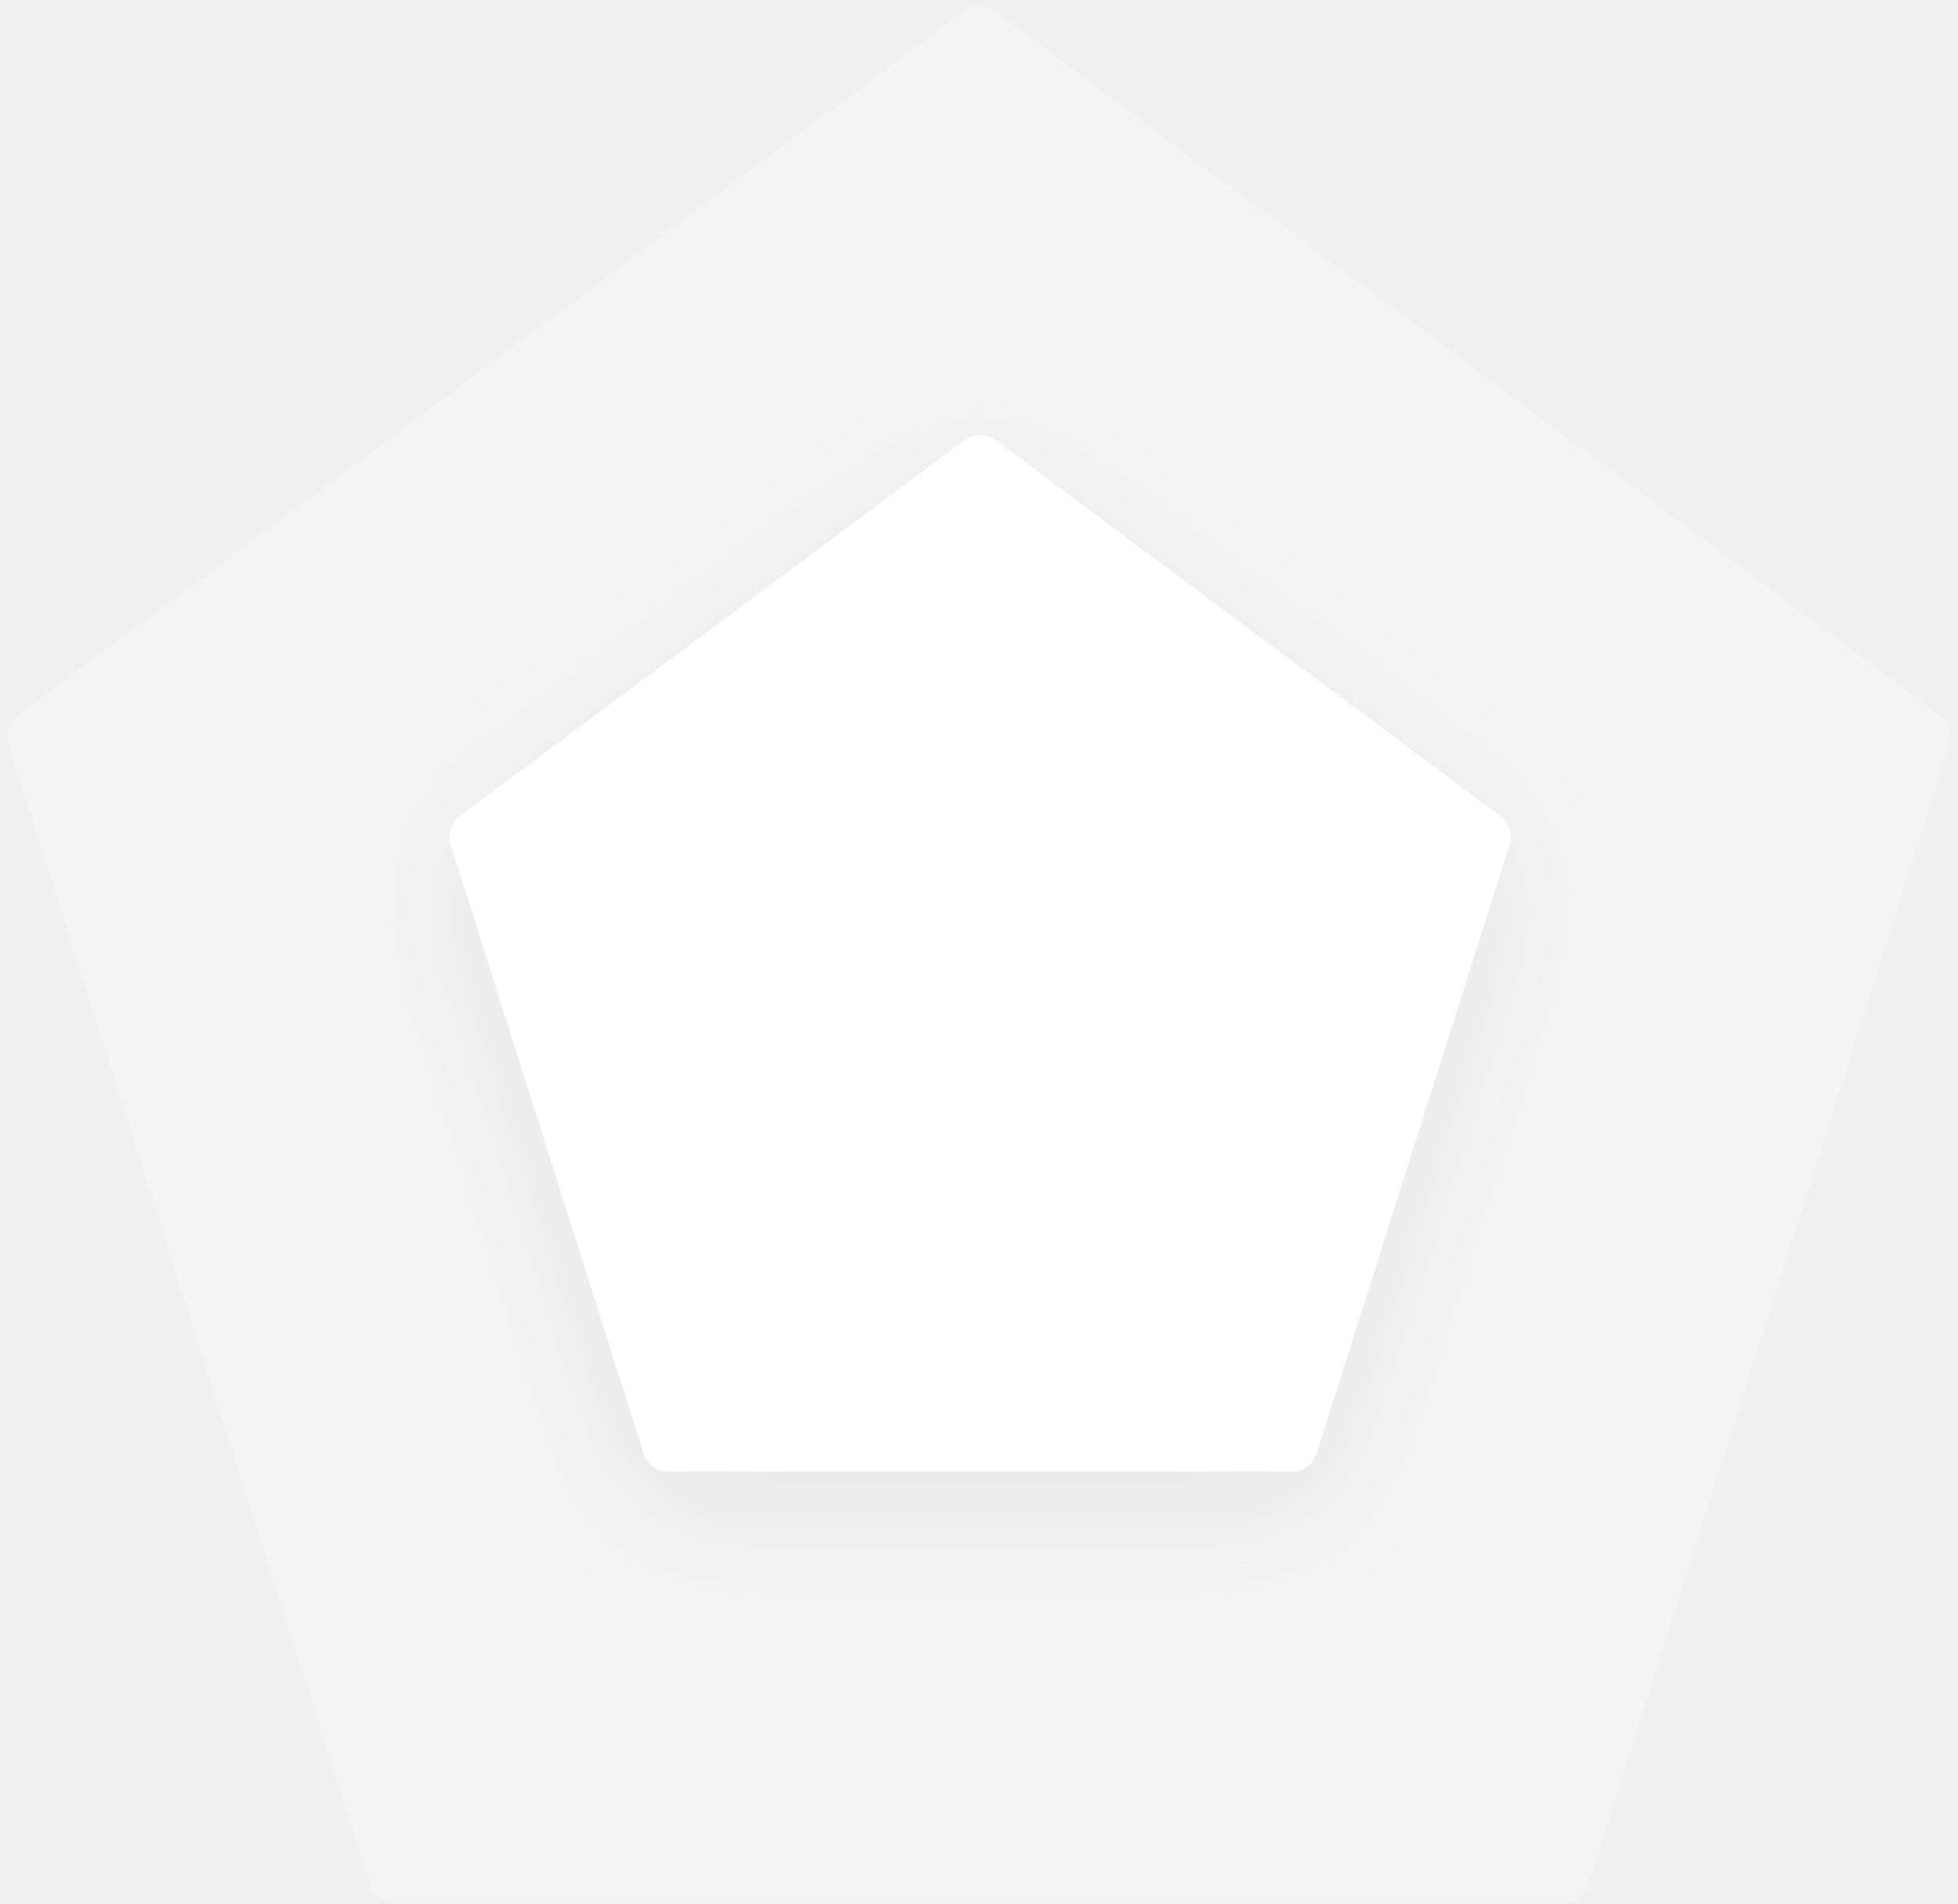
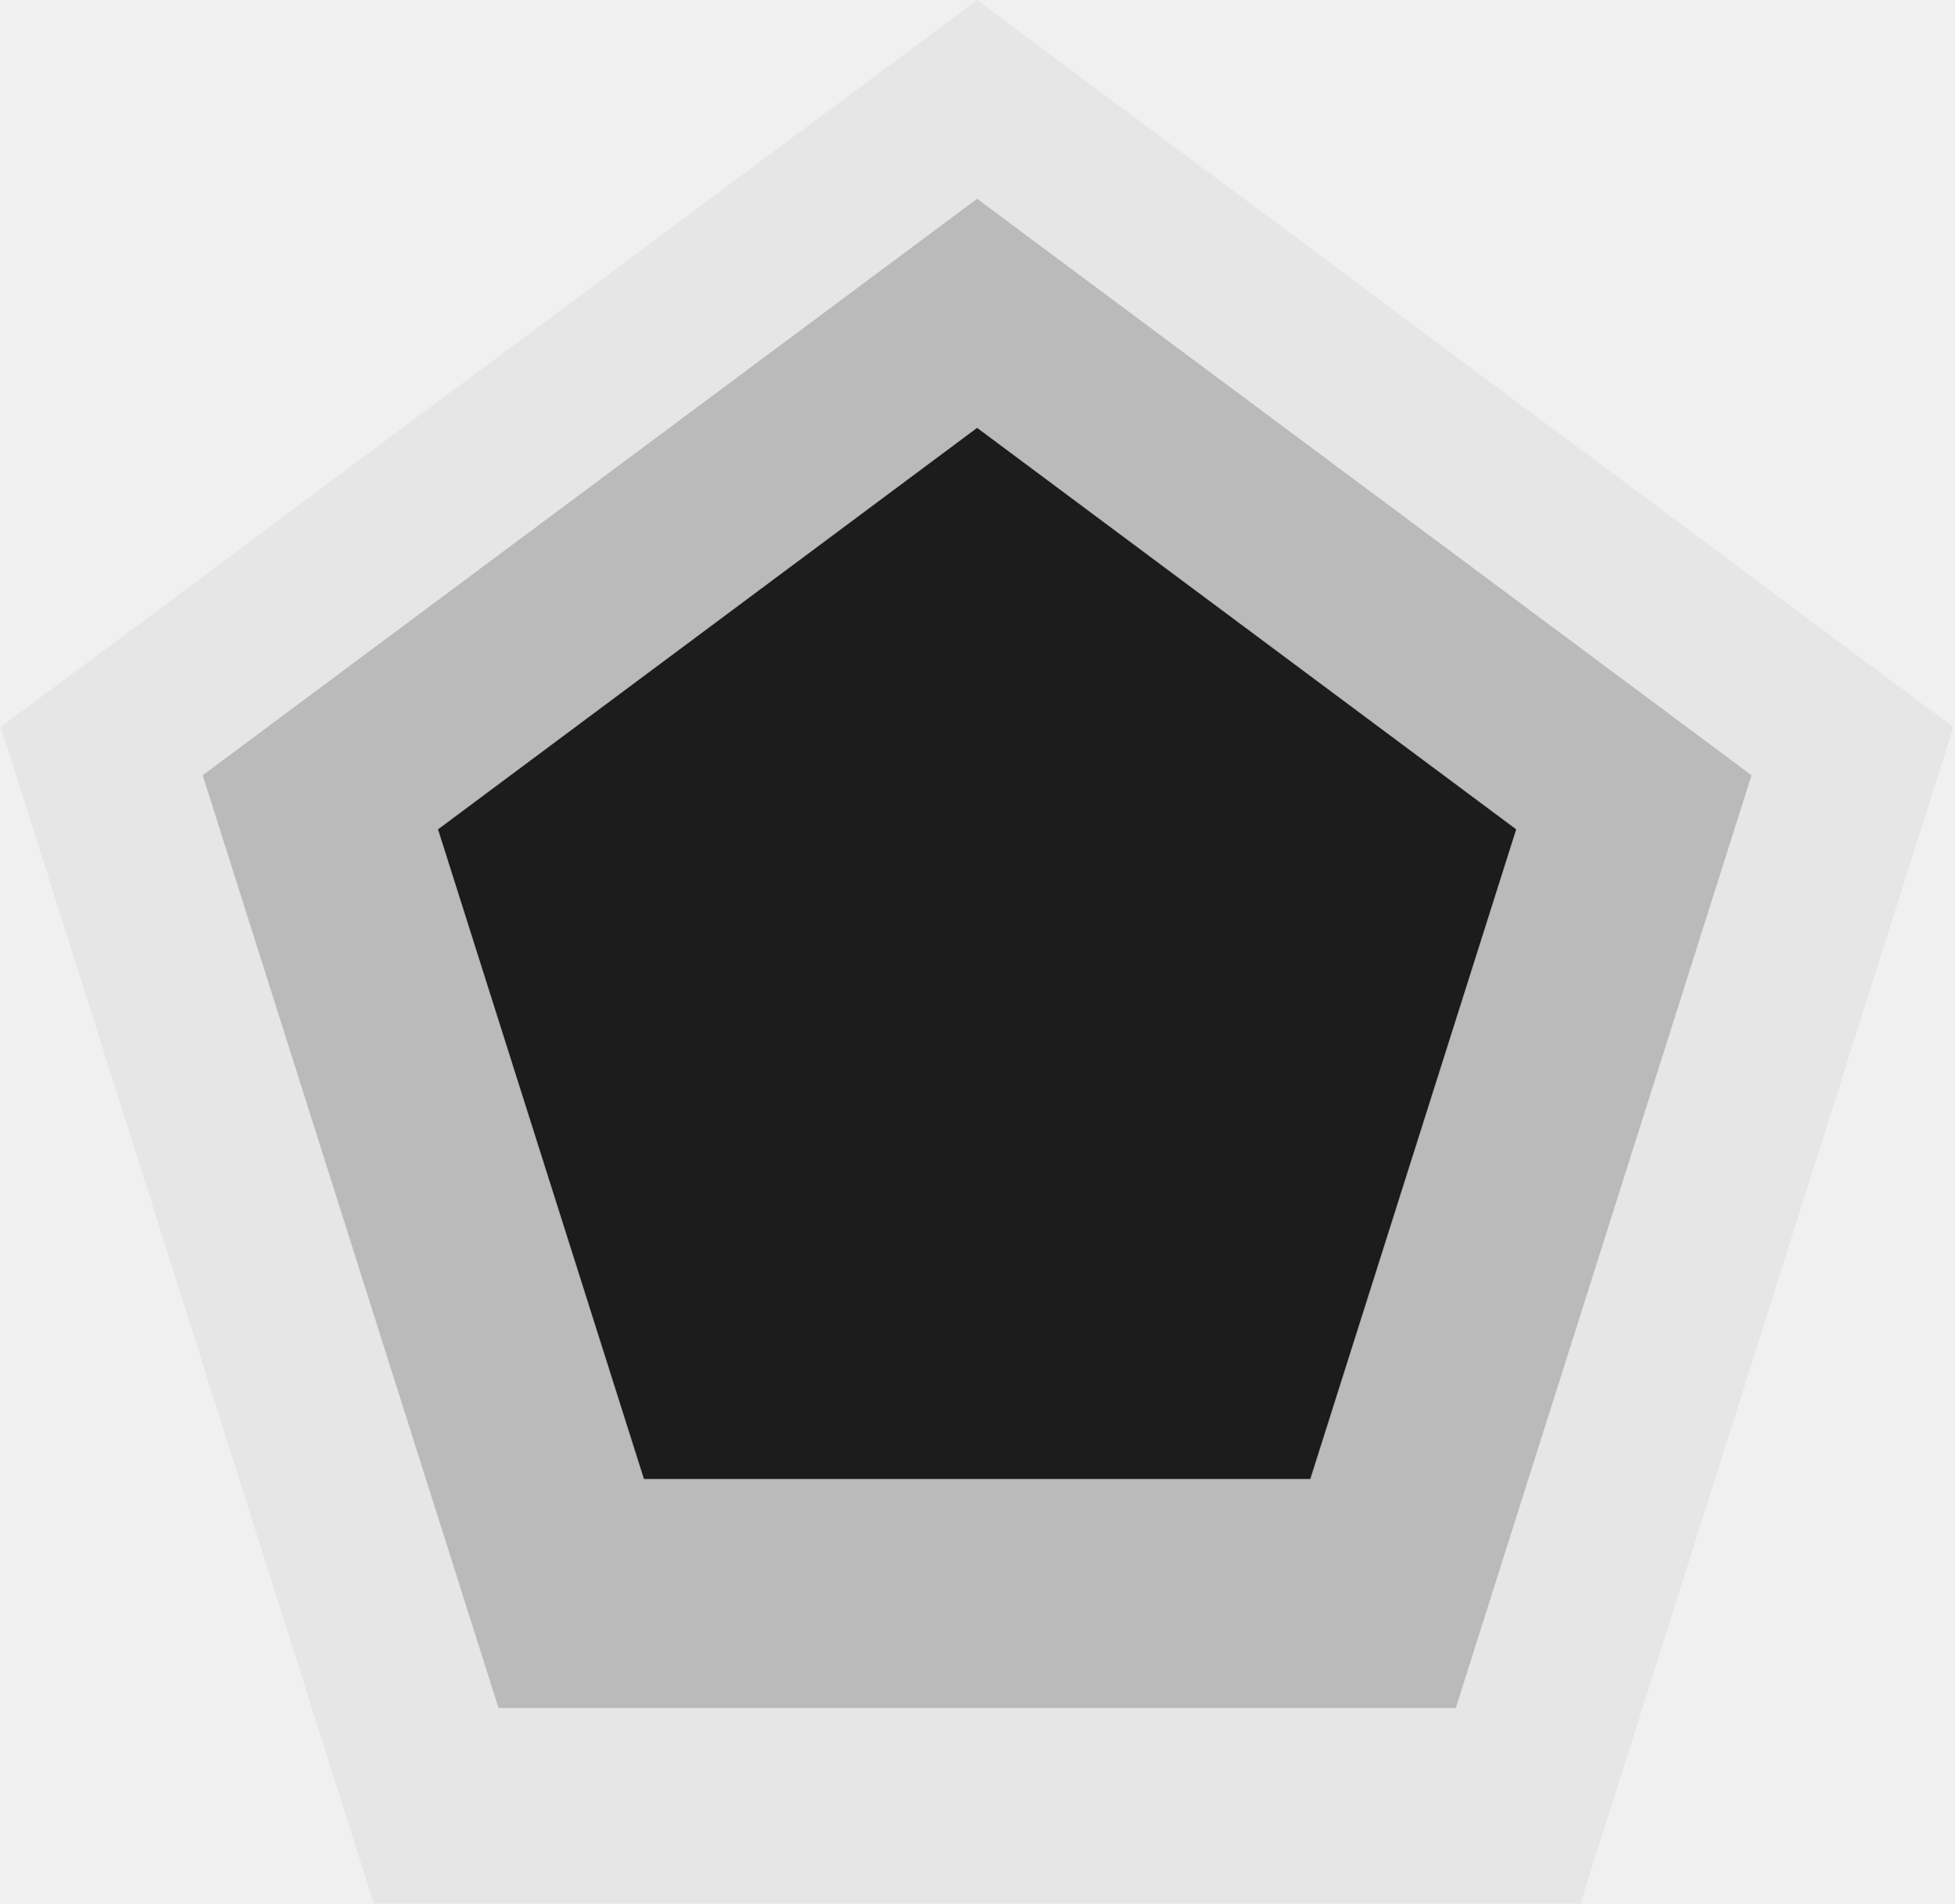
- <svg xmlns="http://www.w3.org/2000/svg" width="541" height="526" viewBox="0 0 541 526" fill="none">
-   <path opacity="0.9" d="M274.679 3.112C272.198 1.265 268.799 1.265 266.319 3.112L4.789 197.814C2.395 199.596 1.394 202.7 2.296 205.545L102.27 520.816C103.192 523.724 105.892 525.7 108.943 525.7H432.073C435.125 525.7 437.824 523.724 438.746 520.816L538.701 205.545C539.603 202.7 538.603 199.596 536.209 197.814L274.679 3.112Z" fill="#F4F4F4" />
-   <g filter="url(#filter0_d_1069_581)">
-     <path d="M274.991 121.597C272.51 119.75 269.111 119.75 266.63 121.597L127.015 225.549C124.621 227.331 123.621 230.435 124.523 233.279L177.925 401.706C178.847 404.614 181.547 406.59 184.598 406.59H357.033C360.084 406.59 362.784 404.614 363.706 401.706L417.098 233.279C418 230.435 416.999 227.331 414.606 225.549L274.991 121.597Z" fill="white" />
+ <svg xmlns="http://www.w3.org/2000/svg" width="580" height="565" viewBox="0 0 580 565" fill="none">
+   <g opacity="0.05">
+     <path d="M290 0L0.256 215.802L110.939 565H469.081L579.744 215.802L290 0Z" fill="white" />
+     <path d="M290 0L0.256 215.802L110.939 565H469.081L579.744 215.802L290 0Z" fill="#0B0B0B" />
  </g>
-   <defs>
-     <filter id="filter0_d_1069_581" x="89.195" y="95.711" width="363.23" height="356.379" filterUnits="userSpaceOnUse" color-interpolation-filters="sRGB">
-       <feFlood flood-opacity="0" result="BackgroundImageFix" />
-       <feColorMatrix in="SourceAlpha" type="matrix" values="0 0 0 0 0 0 0 0 0 0 0 0 0 0 0 0 0 0 127 0" result="hardAlpha" />
-       <feOffset dy="10.5" />
-       <feGaussianBlur stdDeviation="17.5" />
-       <feComposite in2="hardAlpha" operator="out" />
-       <feColorMatrix type="matrix" values="0 0 0 0 0.749 0 0 0 0 0.749 0 0 0 0 0.749 0 0 0 0.25 0" />
-       <feBlend mode="normal" in2="BackgroundImageFix" result="effect1_dropShadow_1069_581" />
-       <feBlend mode="normal" in="SourceGraphic" in2="effect1_dropShadow_1069_581" result="shape" />
-     </filter>
-   </defs>
+   <path opacity="0.2" d="M290 59L60.154 230.114L147.956 507H432.06L519.846 230.114L290 59Z" fill="#0B0B0B" />
+   <path opacity="0.9" d="M290 127L130 246.169L191.12 439H388.891L450 246.169L290 127Z" fill="#0B0B0B" />
</svg>
